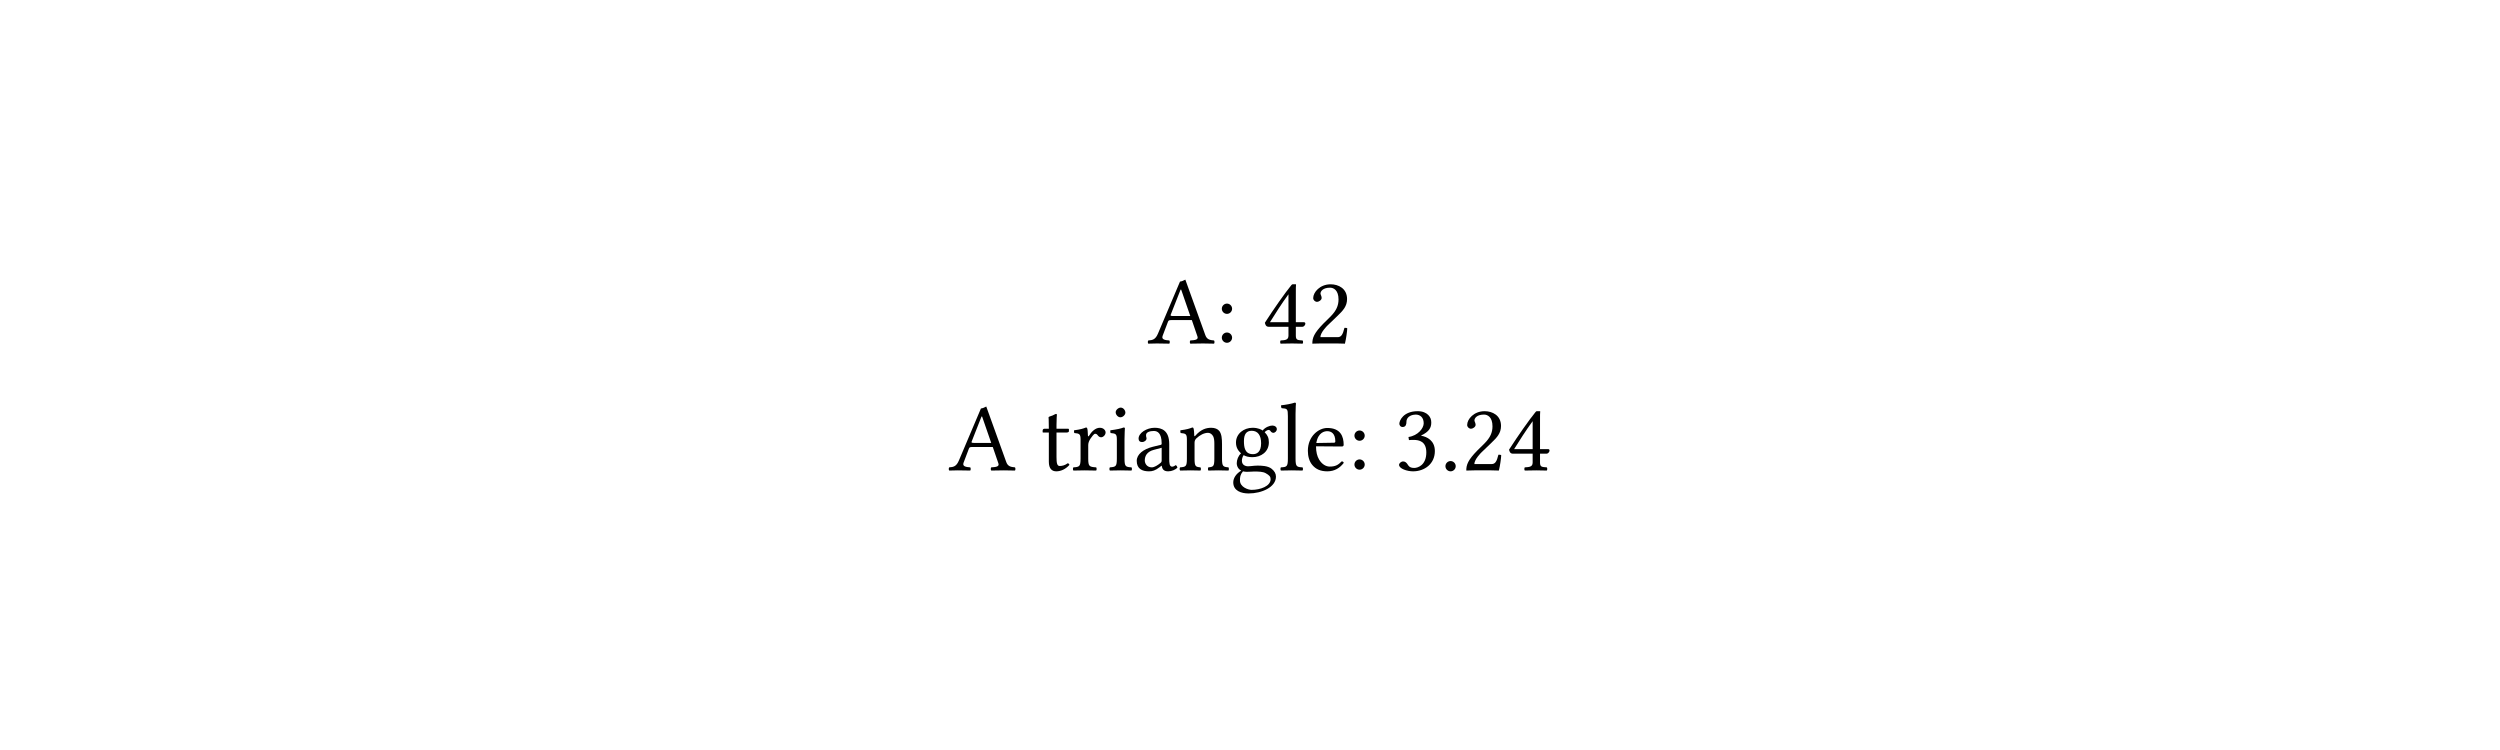
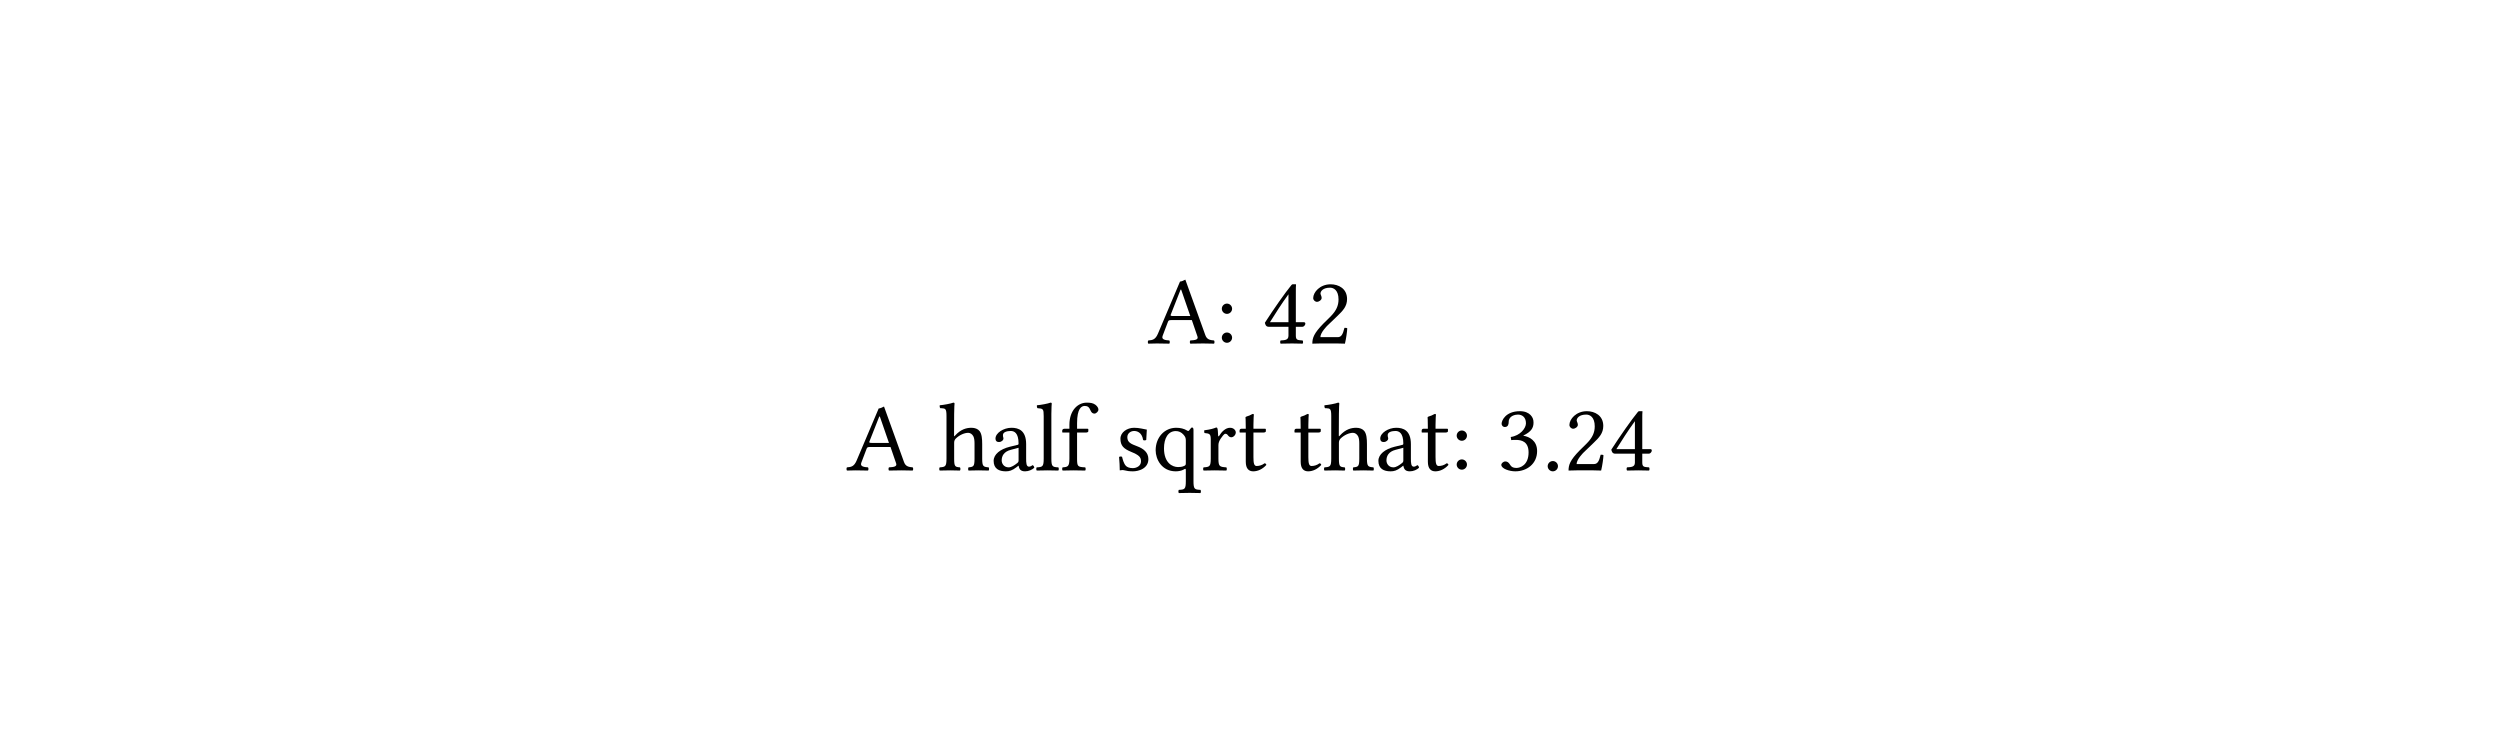
<svg xmlns="http://www.w3.org/2000/svg" xmlns:xlink="http://www.w3.org/1999/xlink" class="typst-doc" viewBox="0 0 283.465 85.039" width="283.465pt" height="85.039pt">
  <path class="typst-shape" fill="#ffffff" fill-rule="nonzero" d="M 0 0v 85.039 h 283.465 v -85.039 Z " />
  <g>
    <g class="typst-text" transform="matrix(1 0 0 -1 130.1218 38.94469)">
      <use xlink:href="#gA5A116099FA8A11D879FFB54B1A40C4F" x="0" y="0" fill="#000000" fill-rule="nonzero" />
      <use xlink:href="#g913B2386D66F68CF5789BAA958D26FCC" x="7.645" y="0" fill="#000000" fill-rule="nonzero" />
      <use xlink:href="#g5EAC43897E92810E3D8436D76DF68391" x="12.991" y="0" fill="#000000" fill-rule="nonzero" />
      <use xlink:href="#g61D45C3E2E7F03CE3D7BCAAEB45ED3C9" x="18.106" y="0" fill="#000000" fill-rule="nonzero" />
    </g>
-     <g class="typst-text" transform="matrix(1 0 0 -1 107.5498 53.33269)">
+     <g class="typst-text" transform="matrix(1 0 0 -1 95.95578 53.33269)">
      <use xlink:href="#gA5A116099FA8A11D879FFB54B1A40C4F" x="0" y="0" fill="#000000" fill-rule="nonzero" />
-       <use xlink:href="#gD7F0F670D49AA86F02DDFC0688EF1097" x="10.395" y="0" fill="#000000" fill-rule="nonzero" />
-       <use xlink:href="#g5FC63D1CC0EC4EE44E2CB1104FF3BD8C" x="13.871" y="0" fill="#000000" fill-rule="nonzero" />
-       <use xlink:href="#gAB1D556FC31843059B4BC03A33F8D17D" x="17.963" y="0" fill="#000000" fill-rule="nonzero" />
-       <use xlink:href="#g31D87C906E07B8C76BF9E98C58928280" x="20.944" y="0" fill="#000000" fill-rule="nonzero" />
-       <use xlink:href="#g1945AF20B6C0D9558D6137379CA7820E" x="25.971" y="0" fill="#000000" fill-rule="nonzero" />
-       <use xlink:href="#g72A6D5AEE8E0A9A72FB22626C29A7596" x="31.933" y="0" fill="#000000" fill-rule="nonzero" />
-       <use xlink:href="#g49EDE2DF9B37825510F8FF75CD6094B6" x="37.433" y="0" fill="#000000" fill-rule="nonzero" />
-       <use xlink:href="#g13F0A2A98CED9BE46E29CA205F573A9D" x="40.337" y="0" fill="#000000" fill-rule="nonzero" />
-       <use xlink:href="#g913B2386D66F68CF5789BAA958D26FCC" x="45.254" y="0" fill="#000000" fill-rule="nonzero" />
-       <use xlink:href="#gFB42E8060E00F9BC133E4E502997C53E" x="50.6" y="0" fill="#000000" fill-rule="nonzero" />
-       <use xlink:href="#g5BB8F29719C537291964A57A11F58C6F" x="55.715" y="0" fill="#000000" fill-rule="nonzero" />
-       <use xlink:href="#g61D45C3E2E7F03CE3D7BCAAEB45ED3C9" x="58.135" y="0" fill="#000000" fill-rule="nonzero" />
-       <use xlink:href="#g5EAC43897E92810E3D8436D76DF68391" x="63.25" y="0" fill="#000000" fill-rule="nonzero" />
+       <use xlink:href="#g9D27BC739A9C822371C6F5AF93185FFC" x="10.395" y="0" fill="#000000" fill-rule="nonzero" />
+       <use xlink:href="#g31D87C906E07B8C76BF9E98C58928280" x="16.313" y="0" fill="#000000" fill-rule="nonzero" />
+       <use xlink:href="#g49EDE2DF9B37825510F8FF75CD6094B6" x="21.34" y="0" fill="#000000" fill-rule="nonzero" />
+       <use xlink:href="#gF0EBCF7646BC25596612DEFC3A982202" x="24.244" y="0" fill="#000000" fill-rule="nonzero" />
+       <use xlink:href="#gB0786BC623ADD8E758C37189B85375B" x="30.404" y="0" fill="#000000" fill-rule="nonzero" />
+       <use xlink:href="#gC396A49A5D7C85C7E389853E642C8DCE" x="34.694" y="0" fill="#000000" fill-rule="nonzero" />
+       <use xlink:href="#g5FC63D1CC0EC4EE44E2CB1104FF3BD8C" x="40.227" y="0" fill="#000000" fill-rule="nonzero" />
+       <use xlink:href="#gD7F0F670D49AA86F02DDFC0688EF1097" x="44.319" y="0" fill="#000000" fill-rule="nonzero" />
+       <use xlink:href="#gD7F0F670D49AA86F02DDFC0688EF1097" x="50.545" y="0" fill="#000000" fill-rule="nonzero" />
+       <use xlink:href="#g9D27BC739A9C822371C6F5AF93185FFC" x="54.021" y="0" fill="#000000" fill-rule="nonzero" />
+       <use xlink:href="#g31D87C906E07B8C76BF9E98C58928280" x="59.939" y="0" fill="#000000" fill-rule="nonzero" />
+       <use xlink:href="#gD7F0F670D49AA86F02DDFC0688EF1097" x="64.966" y="0" fill="#000000" fill-rule="nonzero" />
+       <use xlink:href="#g913B2386D66F68CF5789BAA958D26FCC" x="68.442" y="0" fill="#000000" fill-rule="nonzero" />
+       <use xlink:href="#gFB42E8060E00F9BC133E4E502997C53E" x="73.788" y="0" fill="#000000" fill-rule="nonzero" />
+       <use xlink:href="#g5BB8F29719C537291964A57A11F58C6F" x="78.903" y="0" fill="#000000" fill-rule="nonzero" />
+       <use xlink:href="#g61D45C3E2E7F03CE3D7BCAAEB45ED3C9" x="81.323" y="0" fill="#000000" fill-rule="nonzero" />
+       <use xlink:href="#g5EAC43897E92810E3D8436D76DF68391" x="86.438" y="0" fill="#000000" fill-rule="nonzero" />
    </g>
  </g>
  <defs id="glyph">
    <symbol id="gA5A116099FA8A11D879FFB54B1A40C4F" overflow="visible">
      <path d="M 0 0m 1.705 0.869 l 0.605 1.595 c 0.055 0.143 0.121 0.187 0.385 0.187 h 2.321 l 0.638 -1.859 c 0.132 -0.374 -0.286 -0.418 -0.814 -0.451 c -0.066 -0.066 -0.066 -0.297 0 -0.363 c 0.407 0.011 1.012 0.022 1.441 0.022 c 0.451 0 0.869 -0.011 1.254 -0.022 c 0.066 0.066 0.066 0.297 0 0.363 c -0.429 0.044 -0.803 0.077 -0.99 0.605 l -2.266 6.292 c -0.165 -0.099 -0.462 -0.22 -0.605 -0.22 l -2.497 -5.896 c -0.286 -0.682 -0.616 -0.748 -1.1 -0.781 c -0.066 -0.066 -0.066 -0.297 0 -0.363 c 0.286 0.011 0.649 0.022 0.979 0.022 c 0.451 0 1.001 -0.011 1.408 -0.022 c 0.066 0.066 0.066 0.297 0 0.363 c -0.418 0.033 -0.935 0.077 -0.759 0.528 Z m 1.188 2.244 c -0.242 0 -0.319 0.033 -0.275 0.143 l 1.122 2.849 h 0.066 l 1.034 -2.992 Z " />
    </symbol>
    <symbol id="g913B2386D66F68CF5789BAA958D26FCC" overflow="visible">
      <path d="M 0 0m 0.77 0.66 c 0 -0.319 0.264 -0.583 0.583 -0.583 c 0.319 0 0.583 0.264 0.583 0.583 c 0 0.319 -0.264 0.583 -0.583 0.583 c -0.319 0 -0.583 -0.264 -0.583 -0.583 Z m 0 3.278 c 0 -0.319 0.264 -0.583 0.583 -0.583 c 0.319 0 0.583 0.264 0.583 0.583 c 0 0.319 -0.264 0.583 -0.583 0.583 c -0.319 0 -0.583 -0.264 -0.583 -0.583 Z " />
    </symbol>
    <symbol id="g5EAC43897E92810E3D8436D76DF68391" overflow="visible">
      <path d="M 0 0m 4.73 2.409 h -0.913 v 3.212 c 0 0.55 0 0.979 0.022 1.067 l -0.022 0.022 h -0.352 c -0.077 0 -0.132 -0.066 -0.176 -0.121 c -0.693 -0.847 -1.969 -2.662 -2.981 -4.235 c 0.033 -0.165 0.099 -0.462 0.429 -0.462 h 2.244 v -1.012 c 0 -0.506 -0.418 -0.506 -0.891 -0.539 c -0.066 -0.066 -0.066 -0.297 0 -0.363 c 0.352 0.011 0.792 0.022 1.298 0.022 c 0.429 0 0.847 -0.011 1.199 -0.022 c 0.066 0.066 0.066 0.297 0 0.363 c -0.539 0.044 -0.77 0.022 -0.77 0.539 v 1.012 h 0.759 c 0.154 0 0.319 0.209 0.319 0.341 c 0 0.11 -0.044 0.176 -0.165 0.176 Z m -1.749 3.168 v -3.168 h -2.101 c 0.561 0.902 1.342 2.134 2.101 3.168 Z " />
    </symbol>
    <symbol id="g61D45C3E2E7F03CE3D7BCAAEB45ED3C9" overflow="visible">
      <path d="M 0 0m 0.671 5.148 c 0 -0.231 0.209 -0.429 0.44 -0.429 c 0.187 0 0.517 0.198 0.517 0.44 c 0 0.088 -0.022 0.154 -0.044 0.231 c -0.022 0.077 -0.088 0.176 -0.088 0.264 c 0 0.275 0.286 0.671 1.089 0.671 c 0.396 0 0.957 -0.275 0.957 -1.331 c 0 -0.704 -0.253 -1.276 -0.902 -1.936 l -0.814 -0.803 c -1.078 -1.1 -1.254 -1.628 -1.254 -2.277 c 0 0 0.561 0.022 0.913 0.022 h 1.925 c 0.352 0 0.858 -0.022 0.858 -0.022 c 0.143 0.583 0.253 1.408 0.264 1.738 c -0.066 0.055 -0.209 0.077 -0.319 0.055 c -0.187 -0.781 -0.374 -1.056 -0.77 -1.056 h -1.958 c 0 0.528 0.759 1.276 0.814 1.331 l 1.111 1.067 c 0.627 0.605 1.1 1.089 1.1 1.925 c 0 1.188 -0.968 1.672 -1.859 1.672 c -1.221 0 -1.98 -0.902 -1.98 -1.562 Z " />
    </symbol>
-     <symbol id="gD7F0F670D49AA86F02DDFC0688EF1097" overflow="visible">
-       <path d="M 0 0m 0.473 4.719 c -0.154 0 -0.198 -0.132 -0.198 -0.22 v -0.143 c 0 -0.055 0.011 -0.066 0.055 -0.066 h 0.649 v -3.311 c 0 -0.781 0.341 -1.089 0.847 -1.089 c 0.506 0 1.056 0.242 1.485 0.726 c -0.022 0.11 -0.088 0.176 -0.198 0.187 c -0.286 -0.22 -0.616 -0.308 -0.902 -0.308 c -0.297 0 -0.363 0.33 -0.363 1.012 v 2.783 h 1.144 c 0.11 0 0.264 0.044 0.264 0.143 v 0.22 c 0 0.044 -0.033 0.066 -0.088 0.066 h -1.32 v 0.429 c 0 0.715 0.044 1.155 0.044 1.155 c 0 0.066 -0.033 0.099 -0.088 0.099 c -0.044 0 -0.143 -0.044 -0.242 -0.099 c -0.121 -0.066 -0.231 -0.121 -0.374 -0.154 c -0.132 -0.044 -0.242 -0.077 -0.242 -0.154 c 0 -0.132 0.033 -0.055 0.033 -1.276 Z " />
+     <symbol id="g9D27BC739A9C822371C6F5AF93185FFC" overflow="visible">
+       <path d="M 0 0m 1.837 3.146 c 0 0.231 0.099 0.363 0.187 0.462 c 0.418 0.407 0.979 0.649 1.408 0.649 c 0.22 0 0.451 -0.143 0.583 -0.396 c 0.11 -0.22 0.132 -0.517 0.132 -0.847 v -1.672 c 0 -0.902 -0.11 -0.946 -0.682 -1.001 c -0.055 -0.066 -0.055 -0.297 0 -0.363 c 0.308 0.011 0.682 0.022 1.122 0.022 c 0.44 0 0.803 -0.011 1.166 -0.022 c 0.055 0.066 0.055 0.297 0 0.363 c -0.616 0.055 -0.737 0.099 -0.737 1.001 v 1.639 c 0 0.605 -0.044 1.144 -0.297 1.474 c -0.187 0.242 -0.528 0.374 -0.913 0.374 c -0.539 0 -1.199 -0.143 -1.87 -0.891 c 0 -0.011 -0.011 -0.011 -0.022 -0.022 c -0.033 -0.044 -0.088 -0.11 -0.088 0.022 l 0.011 2.475 c 0 0.715 0.044 1.155 0.044 1.155 c 0 0.077 -0.044 0.11 -0.143 0.11 c -0.275 -0.11 -1.1 -0.264 -1.54 -0.297 c -0.022 -0.088 0 -0.264 0.066 -0.33 c 0.033 0 0.066 0 0.099 0 c 0.484 -0.033 0.605 -0.033 0.605 -0.902 v -4.807 c 0 -0.913 -0.132 -0.957 -0.77 -1.001 c -0.066 -0.066 -0.066 -0.297 0 -0.363 c 0.363 0.011 0.77 0.022 1.21 0.022 c 0.418 0 0.781 -0.011 1.089 -0.022 c 0.066 0.066 0.066 0.297 0 0.363 c -0.561 0.044 -0.66 0.088 -0.66 1.001 Z " />
+     </symbol>
+     <symbol id="g31D87C906E07B8C76BF9E98C58928280" overflow="visible">
+       <path d="M 0 0m 3.223 0.528 c 0.066 -0.341 0.187 -0.638 0.737 -0.638 c 0.418 0 0.814 0.187 1.045 0.407 c -0.022 0.132 -0.066 0.231 -0.187 0.297 c -0.077 -0.066 -0.264 -0.176 -0.407 -0.176 c -0.319 0 -0.33 0.429 -0.33 0.935 v 1.617 c 0 1.562 -0.858 1.859 -1.661 1.859 c -0.902 0 -1.815 -0.594 -1.815 -1.221 c 0 -0.264 0.132 -0.396 0.385 -0.396 c 0.319 0 0.517 0.231 0.517 0.374 c 0 0.077 -0.011 0.154 -0.033 0.198 c -0.011 0.033 -0.022 0.099 -0.022 0.22 c 0 0.341 0.462 0.462 0.88 0.462 c 0.374 0 0.891 -0.187 0.891 -1.43 c 0 -0.077 -0.033 -0.121 -0.066 -0.132 l -0.946 -0.231 c -1.056 -0.264 -1.815 -0.847 -1.815 -1.595 c 0 -0.902 0.616 -1.188 1.386 -1.188 c 0.385 0 0.715 0.088 1.199 0.462 l 0.22 0.176 Z m 0 2.035 v -1.452 c 0 -0.143 -0.066 -0.22 -0.154 -0.286 c -0.286 -0.231 -0.66 -0.484 -0.968 -0.484 c -0.55 0 -0.792 0.44 -0.792 0.781 c 0 0.495 0.231 1.001 1.045 1.21 Z " />
+     </symbol>
+     <symbol id="g49EDE2DF9B37825510F8FF75CD6094B6" overflow="visible">
+       <path d="M 0 0m 1.045 1.342 c 0 -0.913 -0.121 -0.968 -0.792 -1.001 c -0.066 -0.066 -0.066 -0.297 0 -0.363 c 0.385 0.011 0.792 0.022 1.232 0.022 c 0.44 0 0.858 -0.011 1.221 -0.022 c 0.066 0.066 0.066 0.297 0 0.363 c -0.671 0.033 -0.792 0.088 -0.792 1.001 v 5.071 c 0 0.715 0.044 1.155 0.044 1.155 c 0 0.077 -0.044 0.11 -0.143 0.11 c -0.275 -0.11 -1.1 -0.264 -1.54 -0.297 c -0.022 -0.088 0 -0.264 0.066 -0.33 c 0.638 -0.044 0.704 -0.077 0.704 -0.902 Z " />
+     </symbol>
+     <symbol id="gF0EBCF7646BC25596612DEFC3A982202" overflow="visible">
+       <path d="M 0 0m 1.925 1.342 v 2.948 h 1.023 c 0.099 0 0.253 0.044 0.253 0.143 v 0.22 c 0 0.044 -0.033 0.066 -0.088 0.066 h -1.188 v 0.627 c 0 1.694 0.506 1.958 0.869 1.958 c 0.33 0 0.506 -0.132 0.66 -0.517 c 0.088 -0.198 0.209 -0.352 0.44 -0.352 c 0.187 0 0.451 0.231 0.451 0.451 c 0 0.187 -0.121 0.385 -0.352 0.561 c -0.286 0.198 -0.572 0.231 -0.99 0.231 c -0.924 0 -1.947 -0.803 -1.947 -2.519 v -0.44 h -0.561 c -0.198 0 -0.253 -0.132 -0.253 -0.22 v -0.143 c 0 -0.055 0.011 -0.066 0.055 -0.066 h 0.759 v -2.948 c 0 -0.913 -0.176 -0.957 -0.77 -1.001 c -0.066 -0.066 -0.066 -0.297 0 -0.363 c 0.385 0.011 0.77 0.022 1.21 0.022 c 0.44 0 0.968 -0.011 1.353 -0.022 c 0.066 0.066 0.066 0.297 0 0.363 c -0.858 0.044 -0.924 0.088 -0.924 1.001 Z " />
+     </symbol>
+     <symbol id="gB0786BC623ADD8E758C37189B85375B" overflow="visible">
+       <path d="M 0 0m 0.528 1.518 c 0.044 -0.539 0.077 -1.056 0.077 -1.518 c 0.11 0.022 0.22 0.033 0.275 0.033 c 0.077 0 0.143 0 0.22 -0.022 c 0.297 -0.077 0.594 -0.121 1.001 -0.121 c 0.616 0 1.749 0.297 1.749 1.386 c 0 0.748 -0.539 1.188 -1.287 1.463 c -0.66 0.253 -1.1 0.418 -1.1 1.023 c 0 0.451 0.396 0.704 0.77 0.704 c 0.242 0 0.88 -0.088 1.023 -1.023 c 0.066 -0.066 0.286 -0.055 0.352 0.011 c 0.033 0.396 0.055 0.803 0.066 1.166 c -0.341 0.055 -0.869 0.209 -1.441 0.209 c -0.814 0 -1.551 -0.528 -1.551 -1.232 c 0 -0.803 0.363 -1.144 1.21 -1.496 c 0.913 -0.374 1.122 -0.605 1.122 -1.078 c 0 -0.539 -0.528 -0.77 -0.935 -0.77 c -0.429 0 -0.671 0.143 -0.781 0.264 c -0.242 0.253 -0.363 0.737 -0.429 1.012 c -0.066 0.066 -0.275 0.055 -0.341 -0.011 Z " />
+     </symbol>
+     <symbol id="gC396A49A5D7C85C7E389853E642C8DCE" overflow="visible">
+       <path d="M 0 0m 3.806 -1.221 c 0 -0.913 -0.121 -0.957 -0.792 -0.99 c -0.066 -0.066 -0.066 -0.297 0 -0.363 c 0.385 0.011 0.792 0.022 1.232 0.022 c 0.44 0 0.858 -0.011 1.221 -0.022 c 0.066 0.066 0.066 0.297 0 0.363 c -0.671 0.033 -0.792 0.077 -0.792 0.99 v 5.808 c 0 0.154 -0.044 0.275 -0.165 0.275 c -0.077 0 -0.143 -0.088 -0.231 -0.209 c -0.143 -0.198 -0.187 -0.231 -0.319 -0.143 c -0.352 0.22 -0.781 0.319 -1.243 0.319 c -1.342 0 -2.332 -1.1 -2.332 -2.552 c 0 -1.023 0.693 -2.387 2.277 -2.387 c 0.297 0 0.66 0.066 0.847 0.176 c 0.253 0.143 0.297 0.165 0.297 -0.066 Z m -0.264 5.269 c 0.22 -0.242 0.264 -0.407 0.264 -0.671 v -2.53 c 0 -0.198 -0.011 -0.253 -0.154 -0.33 c -0.253 -0.132 -0.55 -0.143 -0.726 -0.143 c -0.638 0 -1.595 0.462 -1.595 2.123 c 0 1.144 0.462 1.958 1.342 1.958 c 0.33 0 0.627 -0.132 0.869 -0.407 Z " />
    </symbol>
    <symbol id="g5FC63D1CC0EC4EE44E2CB1104FF3BD8C" overflow="visible">
      <path d="M 0 0m 1.936 3.938 c -0.022 0.44 -0.033 0.726 -0.088 0.836 c -0.022 0.055 -0.044 0.088 -0.132 0.088 c -0.308 -0.121 -0.594 -0.22 -1.353 -0.319 c -0.022 -0.066 0 -0.242 0.022 -0.308 c 0.594 -0.055 0.715 -0.11 0.715 -0.748 v -2.145 c 0 -0.913 -0.132 -0.957 -0.814 -1.001 c -0.066 -0.066 -0.066 -0.297 0 -0.363 c 0.385 0.011 0.814 0.022 1.254 0.022 c 0.44 0 0.946 -0.011 1.331 -0.022 c 0.066 0.066 0.066 0.297 0 0.363 c -0.77 0.055 -0.902 0.088 -0.902 1.001 v 1.529 c 0 0.286 0.132 0.539 0.264 0.737 c 0.121 0.176 0.374 0.539 0.506 0.539 c 0.099 0 0.198 -0.022 0.286 -0.143 c 0.077 -0.11 0.209 -0.253 0.396 -0.253 c 0.264 0 0.517 0.275 0.517 0.55 c 0 0.209 -0.198 0.528 -0.66 0.528 c -0.517 0 -0.968 -0.484 -1.221 -0.913 c -0.066 -0.121 -0.121 -0.033 -0.121 0.022 Z " />
    </symbol>
-     <symbol id="gAB1D556FC31843059B4BC03A33F8D17D" overflow="visible">
-       <path d="M 0 0m 1.991 1.342 v 2.189 c 0 0.55 0.044 1.254 0.044 1.254 c 0 0.044 -0.055 0.077 -0.143 0.077 c -0.308 -0.121 -0.748 -0.22 -1.507 -0.319 c -0.022 -0.066 0 -0.242 0.022 -0.308 c 0.605 -0.055 0.715 -0.121 0.715 -0.748 v -2.145 c 0 -0.913 -0.121 -0.946 -0.792 -1.001 c -0.066 -0.066 -0.066 -0.297 0 -0.363 c 0.363 0.011 0.792 0.022 1.232 0.022 c 0.44 0 0.858 -0.011 1.221 -0.022 c 0.066 0.066 0.066 0.297 0 0.363 c -0.671 0.044 -0.792 0.088 -0.792 1.001 Z m -1.001 5.247 c 0 -0.286 0.264 -0.572 0.528 -0.572 c 0.308 0 0.572 0.297 0.572 0.528 c 0 0.264 -0.231 0.572 -0.528 0.572 c -0.264 0 -0.572 -0.264 -0.572 -0.528 Z " />
-     </symbol>
-     <symbol id="g31D87C906E07B8C76BF9E98C58928280" overflow="visible">
-       <path d="M 0 0m 3.223 0.528 c 0.066 -0.341 0.187 -0.638 0.737 -0.638 c 0.418 0 0.814 0.187 1.045 0.407 c -0.022 0.132 -0.066 0.231 -0.187 0.297 c -0.077 -0.066 -0.264 -0.176 -0.407 -0.176 c -0.319 0 -0.33 0.429 -0.33 0.935 v 1.617 c 0 1.562 -0.858 1.859 -1.661 1.859 c -0.902 0 -1.815 -0.594 -1.815 -1.221 c 0 -0.264 0.132 -0.396 0.385 -0.396 c 0.319 0 0.517 0.231 0.517 0.374 c 0 0.077 -0.011 0.154 -0.033 0.198 c -0.011 0.033 -0.022 0.099 -0.022 0.22 c 0 0.341 0.462 0.462 0.88 0.462 c 0.374 0 0.891 -0.187 0.891 -1.43 c 0 -0.077 -0.033 -0.121 -0.066 -0.132 l -0.946 -0.231 c -1.056 -0.264 -1.815 -0.847 -1.815 -1.595 c 0 -0.902 0.616 -1.188 1.386 -1.188 c 0.385 0 0.715 0.088 1.199 0.462 l 0.22 0.176 Z m 0 2.035 v -1.452 c 0 -0.143 -0.066 -0.22 -0.154 -0.286 c -0.286 -0.231 -0.66 -0.484 -0.968 -0.484 c -0.55 0 -0.792 0.44 -0.792 0.781 c 0 0.495 0.231 1.001 1.045 1.21 Z " />
-     </symbol>
-     <symbol id="g1945AF20B6C0D9558D6137379CA7820E" overflow="visible">
-       <path d="M 0 0m 2.024 3.938 c -0.066 -0.077 -0.132 -0.099 -0.132 0 c -0.011 0.297 -0.033 0.726 -0.088 0.836 c -0.022 0.055 -0.044 0.088 -0.132 0.088 c -0.308 -0.121 -0.594 -0.22 -1.353 -0.319 c -0.022 -0.066 0 -0.242 0.022 -0.308 c 0.594 -0.055 0.715 -0.11 0.715 -0.748 v -2.145 c 0 -0.902 -0.11 -0.946 -0.77 -1.001 c -0.066 -0.066 -0.066 -0.297 0 -0.363 c 0.33 0.011 0.77 0.022 1.21 0.022 c 0.44 0 0.77 -0.011 1.1 -0.022 c 0.066 0.066 0.066 0.297 0 0.363 c -0.561 0.055 -0.671 0.099 -0.671 1.001 v 1.804 c 0 0.231 0.099 0.363 0.187 0.462 c 0.418 0.407 0.913 0.649 1.342 0.649 c 0.22 0 0.451 -0.143 0.583 -0.396 c 0.11 -0.22 0.132 -0.517 0.132 -0.847 v -1.672 c 0 -0.902 -0.11 -0.946 -0.682 -1.001 c -0.055 -0.066 -0.055 -0.297 0 -0.363 c 0.33 0.011 0.682 0.022 1.122 0.022 c 0.44 0 0.836 -0.011 1.166 -0.022 c 0.055 0.066 0.055 0.297 0 0.363 c -0.616 0.055 -0.737 0.099 -0.737 1.001 v 1.639 c 0 0.605 -0.044 1.133 -0.297 1.474 c -0.187 0.242 -0.528 0.374 -0.913 0.374 c -0.539 0 -1.155 -0.143 -1.804 -0.891 Z " />
-     </symbol>
-     <symbol id="g72A6D5AEE8E0A9A72FB22626C29A7596" overflow="visible">
-       <path d="M 0 0m 4.884 4.257 c 0.209 0 0.407 0.198 0.407 0.418 c 0 0.231 -0.209 0.407 -0.506 0.407 c -0.286 0 -0.814 -0.187 -1.1 -0.561 c -0.132 0.088 -0.495 0.308 -1.144 0.308 c -0.979 0 -1.881 -0.66 -1.881 -1.672 c 0 -0.594 0.264 -0.935 0.572 -1.232 c -0.308 -0.264 -0.484 -0.737 -0.484 -1.111 c 0 -0.396 0.22 -0.704 0.506 -0.847 c -0.594 -0.352 -0.902 -0.858 -0.902 -1.331 c 0 -0.957 0.902 -1.254 1.749 -1.254 c 1.485 0 3.091 0.715 3.091 1.903 c 0 0.352 -0.165 0.627 -0.484 0.891 c -0.429 0.352 -1.199 0.363 -1.606 0.363 c -0.198 0 -0.473 -0.022 -0.737 -0.055 c -0.165 -0.011 -0.275 -0.022 -0.33 -0.022 c -0.319 0 -0.704 0.154 -0.704 0.627 c 0 0.22 0.066 0.451 0.198 0.638 c 0.264 -0.154 0.572 -0.231 1.001 -0.231 c 0.968 0 1.859 0.605 1.859 1.683 c 0 0.517 -0.154 0.814 -0.473 1.144 c 0.077 0.11 0.297 0.264 0.44 0.264 c 0.077 0 0.154 -0.033 0.22 -0.132 c 0.044 -0.088 0.187 -0.198 0.308 -0.198 Z m -3.432 -4.367 c 0.121 -0.033 0.297 -0.055 0.44 -0.055 c 0.341 0 0.649 0.033 0.803 0.033 c 0.55 0 1.012 -0.011 1.331 -0.187 c 0.429 -0.242 0.561 -0.396 0.561 -0.682 c 0 -0.792 -1.166 -1.21 -2.156 -1.21 c -0.396 0 -1.32 0.319 -1.32 1.067 c 0 0.374 0.022 0.649 0.341 1.034 Z m 2.057 3.179 c 0 -1.023 -0.517 -1.232 -0.924 -1.232 c -0.924 0 -1.023 0.781 -1.023 1.485 c 0 0.77 0.275 1.166 0.88 1.166 c 0.693 0 1.067 -0.506 1.067 -1.419 Z " />
-     </symbol>
-     <symbol id="g49EDE2DF9B37825510F8FF75CD6094B6" overflow="visible">
-       <path d="M 0 0m 1.045 1.342 c 0 -0.913 -0.121 -0.968 -0.792 -1.001 c -0.066 -0.066 -0.066 -0.297 0 -0.363 c 0.385 0.011 0.792 0.022 1.232 0.022 c 0.44 0 0.858 -0.011 1.221 -0.022 c 0.066 0.066 0.066 0.297 0 0.363 c -0.671 0.033 -0.792 0.088 -0.792 1.001 v 5.071 c 0 0.715 0.044 1.155 0.044 1.155 c 0 0.077 -0.044 0.11 -0.143 0.11 c -0.275 -0.11 -1.1 -0.264 -1.54 -0.297 c -0.022 -0.088 0 -0.264 0.066 -0.33 c 0.638 -0.044 0.704 -0.077 0.704 -0.902 Z " />
-     </symbol>
-     <symbol id="g13F0A2A98CED9BE46E29CA205F573A9D" overflow="visible">
-       <path d="M 0 0m 4.246 1.023 c -0.407 -0.418 -0.726 -0.594 -1.364 -0.594 c -0.396 0 -0.858 0.231 -1.199 0.792 c -0.22 0.363 -0.352 0.869 -0.352 1.507 l 2.926 -0.022 c 0.132 0 0.209 0.066 0.209 0.187 c 0 0.924 -0.33 1.914 -1.859 1.914 c -0.957 0 -2.2 -0.913 -2.2 -2.585 c 0 -0.616 0.154 -1.21 0.517 -1.628 c 0.374 -0.44 0.891 -0.704 1.683 -0.704 c 0.836 0 1.43 0.385 1.87 0.957 c -0.033 0.11 -0.099 0.165 -0.231 0.176 Z m -2.882 2.079 c 0.209 1.243 0.979 1.342 1.243 1.342 c 0.418 0 0.913 -0.231 0.913 -1.155 c 0 -0.099 -0.044 -0.154 -0.165 -0.154 Z " />
+     <symbol id="gD7F0F670D49AA86F02DDFC0688EF1097" overflow="visible">
+       <path d="M 0 0m 0.473 4.719 c -0.154 0 -0.198 -0.132 -0.198 -0.22 v -0.143 c 0 -0.055 0.011 -0.066 0.055 -0.066 h 0.649 v -3.311 c 0 -0.781 0.341 -1.089 0.847 -1.089 c 0.506 0 1.056 0.242 1.485 0.726 c -0.022 0.11 -0.088 0.176 -0.198 0.187 c -0.286 -0.22 -0.616 -0.308 -0.902 -0.308 c -0.297 0 -0.363 0.33 -0.363 1.012 v 2.783 h 1.144 c 0.11 0 0.264 0.044 0.264 0.143 v 0.22 c 0 0.044 -0.033 0.066 -0.088 0.066 h -1.32 v 0.429 c 0 0.715 0.044 1.155 0.044 1.155 c 0 0.066 -0.033 0.099 -0.088 0.099 c -0.044 0 -0.143 -0.044 -0.242 -0.099 c -0.121 -0.066 -0.231 -0.121 -0.374 -0.154 c -0.132 -0.044 -0.242 -0.077 -0.242 -0.154 c 0 -0.132 0.033 -0.055 0.033 -1.276 Z " />
    </symbol>
    <symbol id="gFB42E8060E00F9BC133E4E502997C53E" overflow="visible">
      <path d="M 0 0m 2.365 6.325 c 0.473 0 0.913 -0.286 0.913 -0.99 c 0 -0.55 -0.638 -1.397 -1.727 -1.551 l 0.055 -0.352 c 0.187 0.022 0.385 0.022 0.528 0.022 c 0.627 0 1.441 -0.176 1.441 -1.419 c 0 -1.463 -0.979 -1.76 -1.364 -1.76 c -0.561 0 -0.66 0.253 -0.792 0.451 c -0.11 0.154 -0.253 0.286 -0.473 0.286 c -0.231 0 -0.462 -0.209 -0.462 -0.385 c 0 -0.44 0.924 -0.737 1.584 -0.737 c 1.309 0 2.475 0.847 2.475 2.299 c 0 1.199 -0.902 1.628 -1.551 1.738 l -0.011 0.022 c 0.902 0.429 1.155 0.88 1.155 1.463 c 0 0.33 -0.077 0.594 -0.341 0.869 c -0.242 0.242 -0.627 0.429 -1.199 0.429 c -1.617 0 -2.079 -1.056 -2.079 -1.419 c 0 -0.154 0.11 -0.374 0.374 -0.374 c 0.385 0 0.429 0.363 0.429 0.572 c 0 0.704 0.759 0.836 1.045 0.836 Z " />
    </symbol>
    <symbol id="g5BB8F29719C537291964A57A11F58C6F" overflow="visible">
      <path d="M 0 0m 0.627 0.473 c 0 -0.319 0.264 -0.583 0.583 -0.583 c 0.319 0 0.583 0.264 0.583 0.583 c 0 0.319 -0.264 0.583 -0.583 0.583 c -0.319 0 -0.583 -0.264 -0.583 -0.583 Z " />
    </symbol>
  </defs>
</svg>
